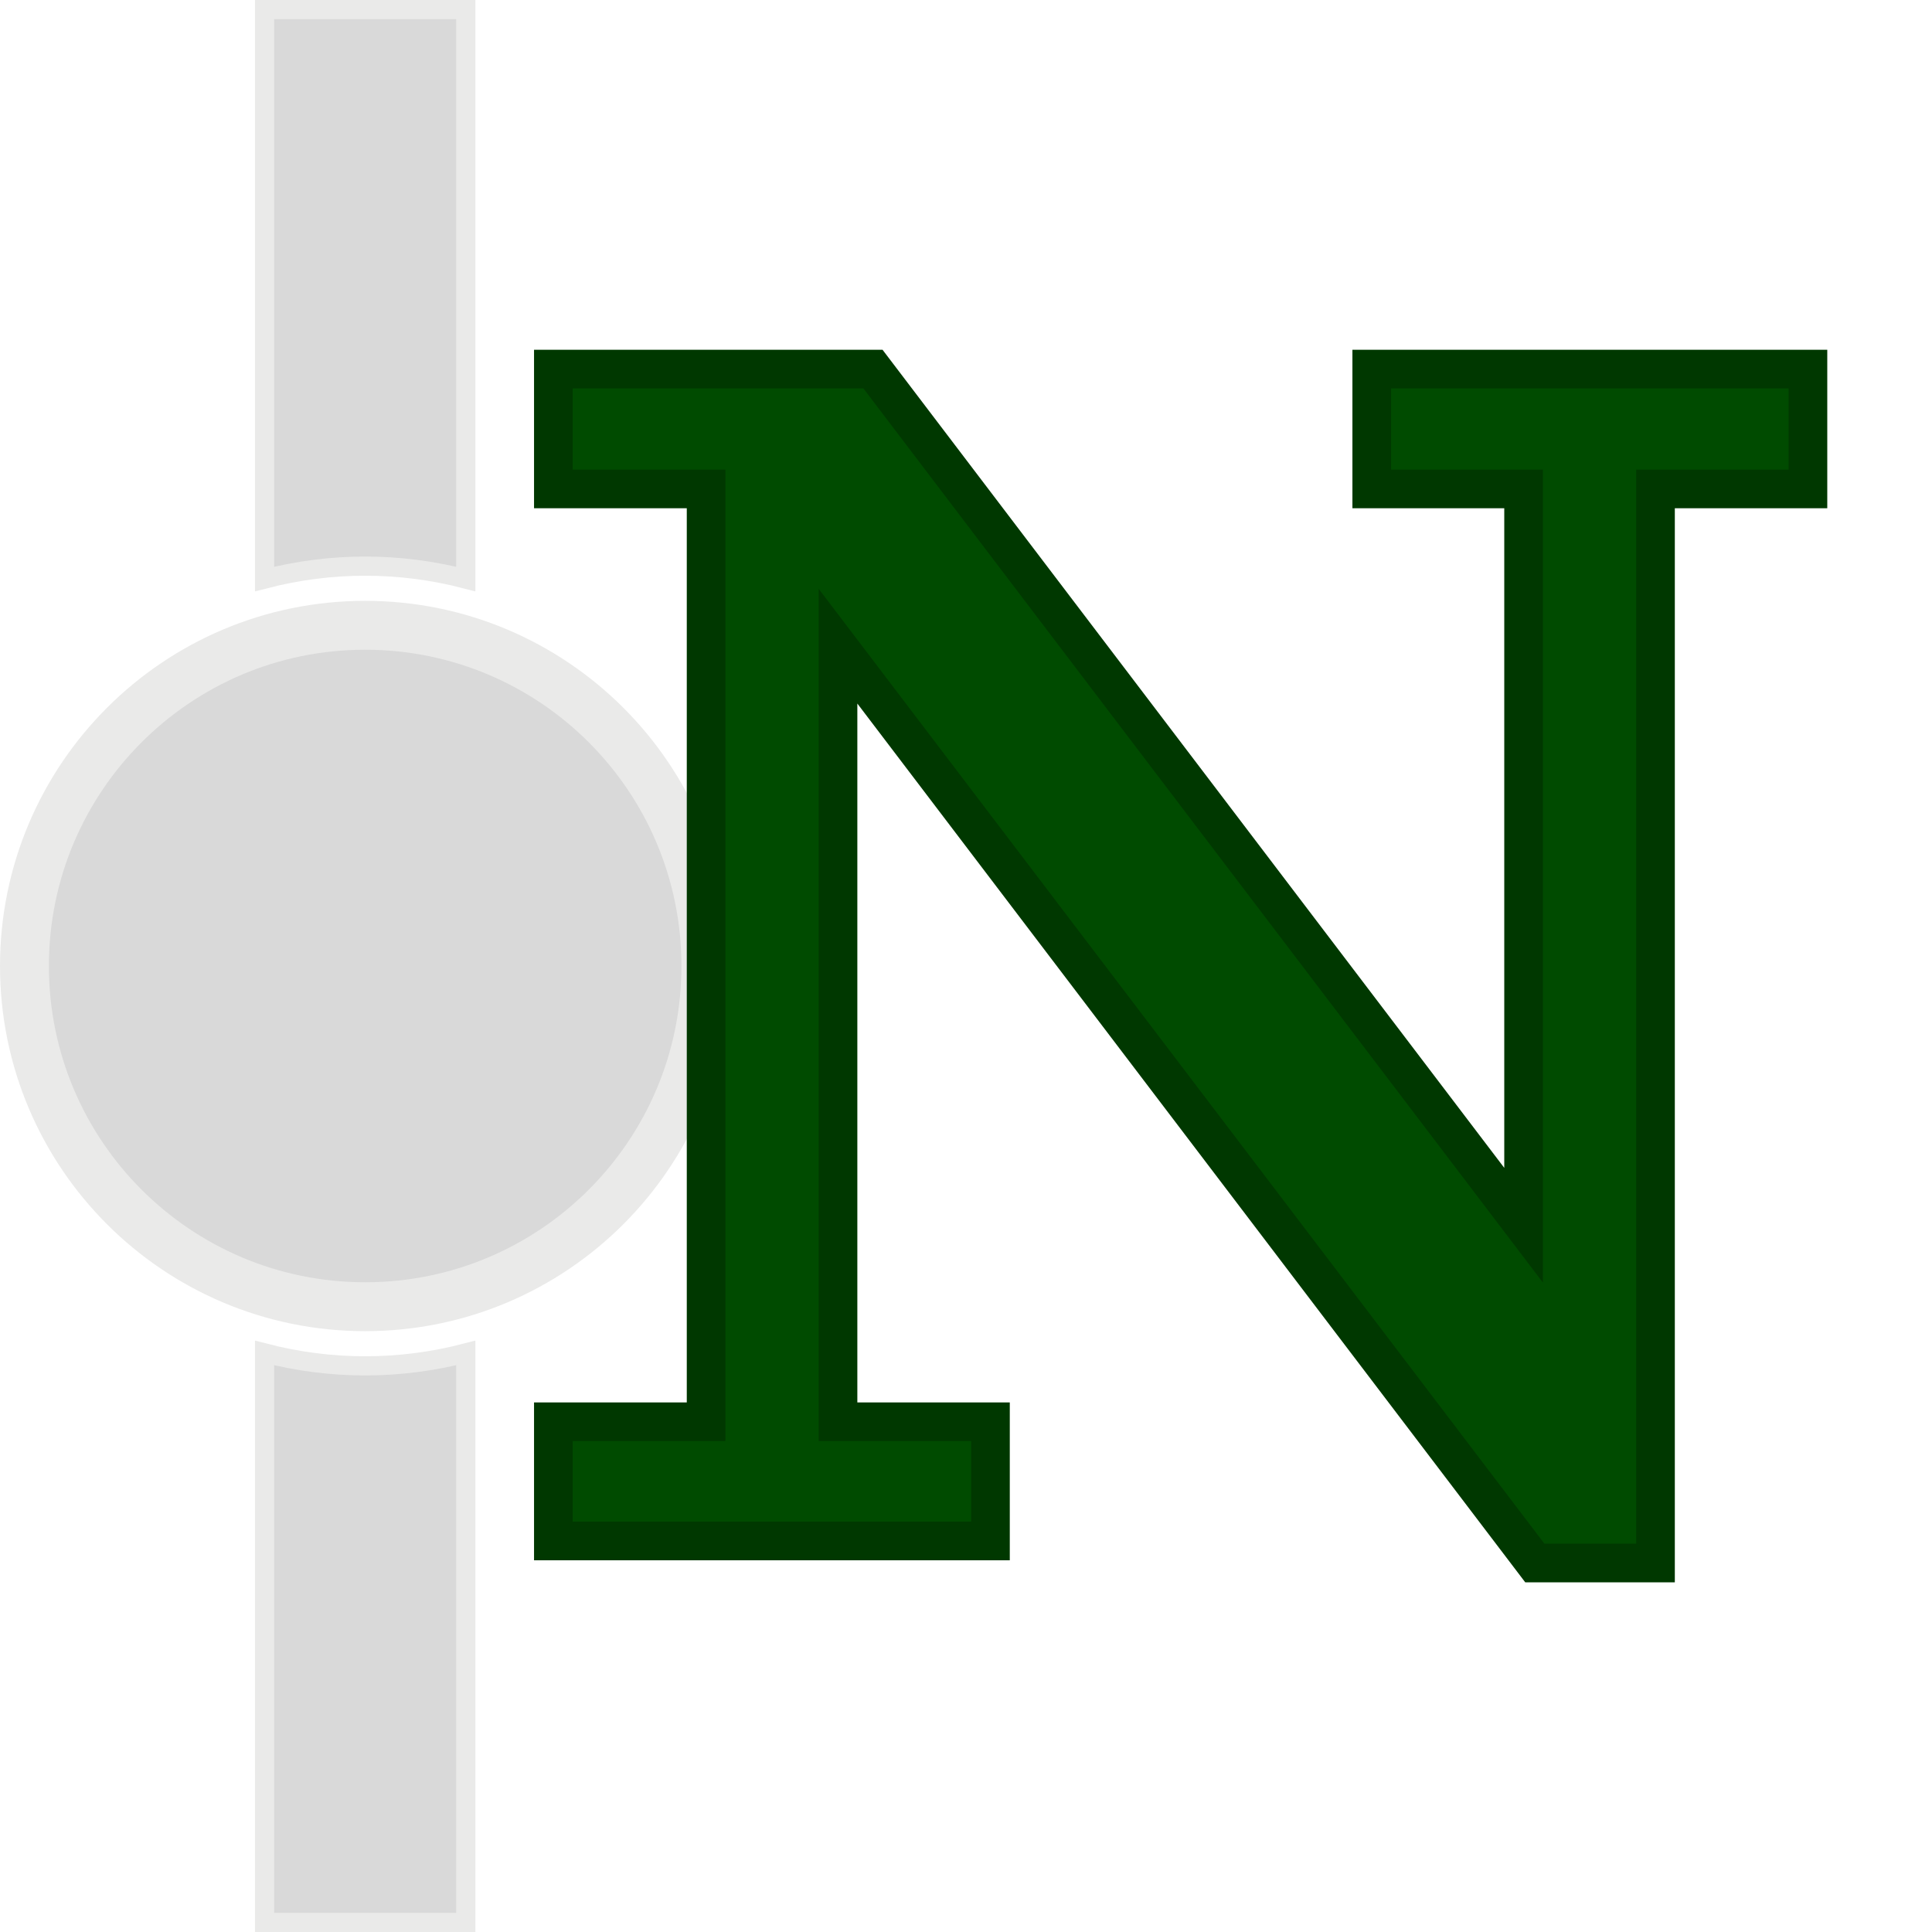
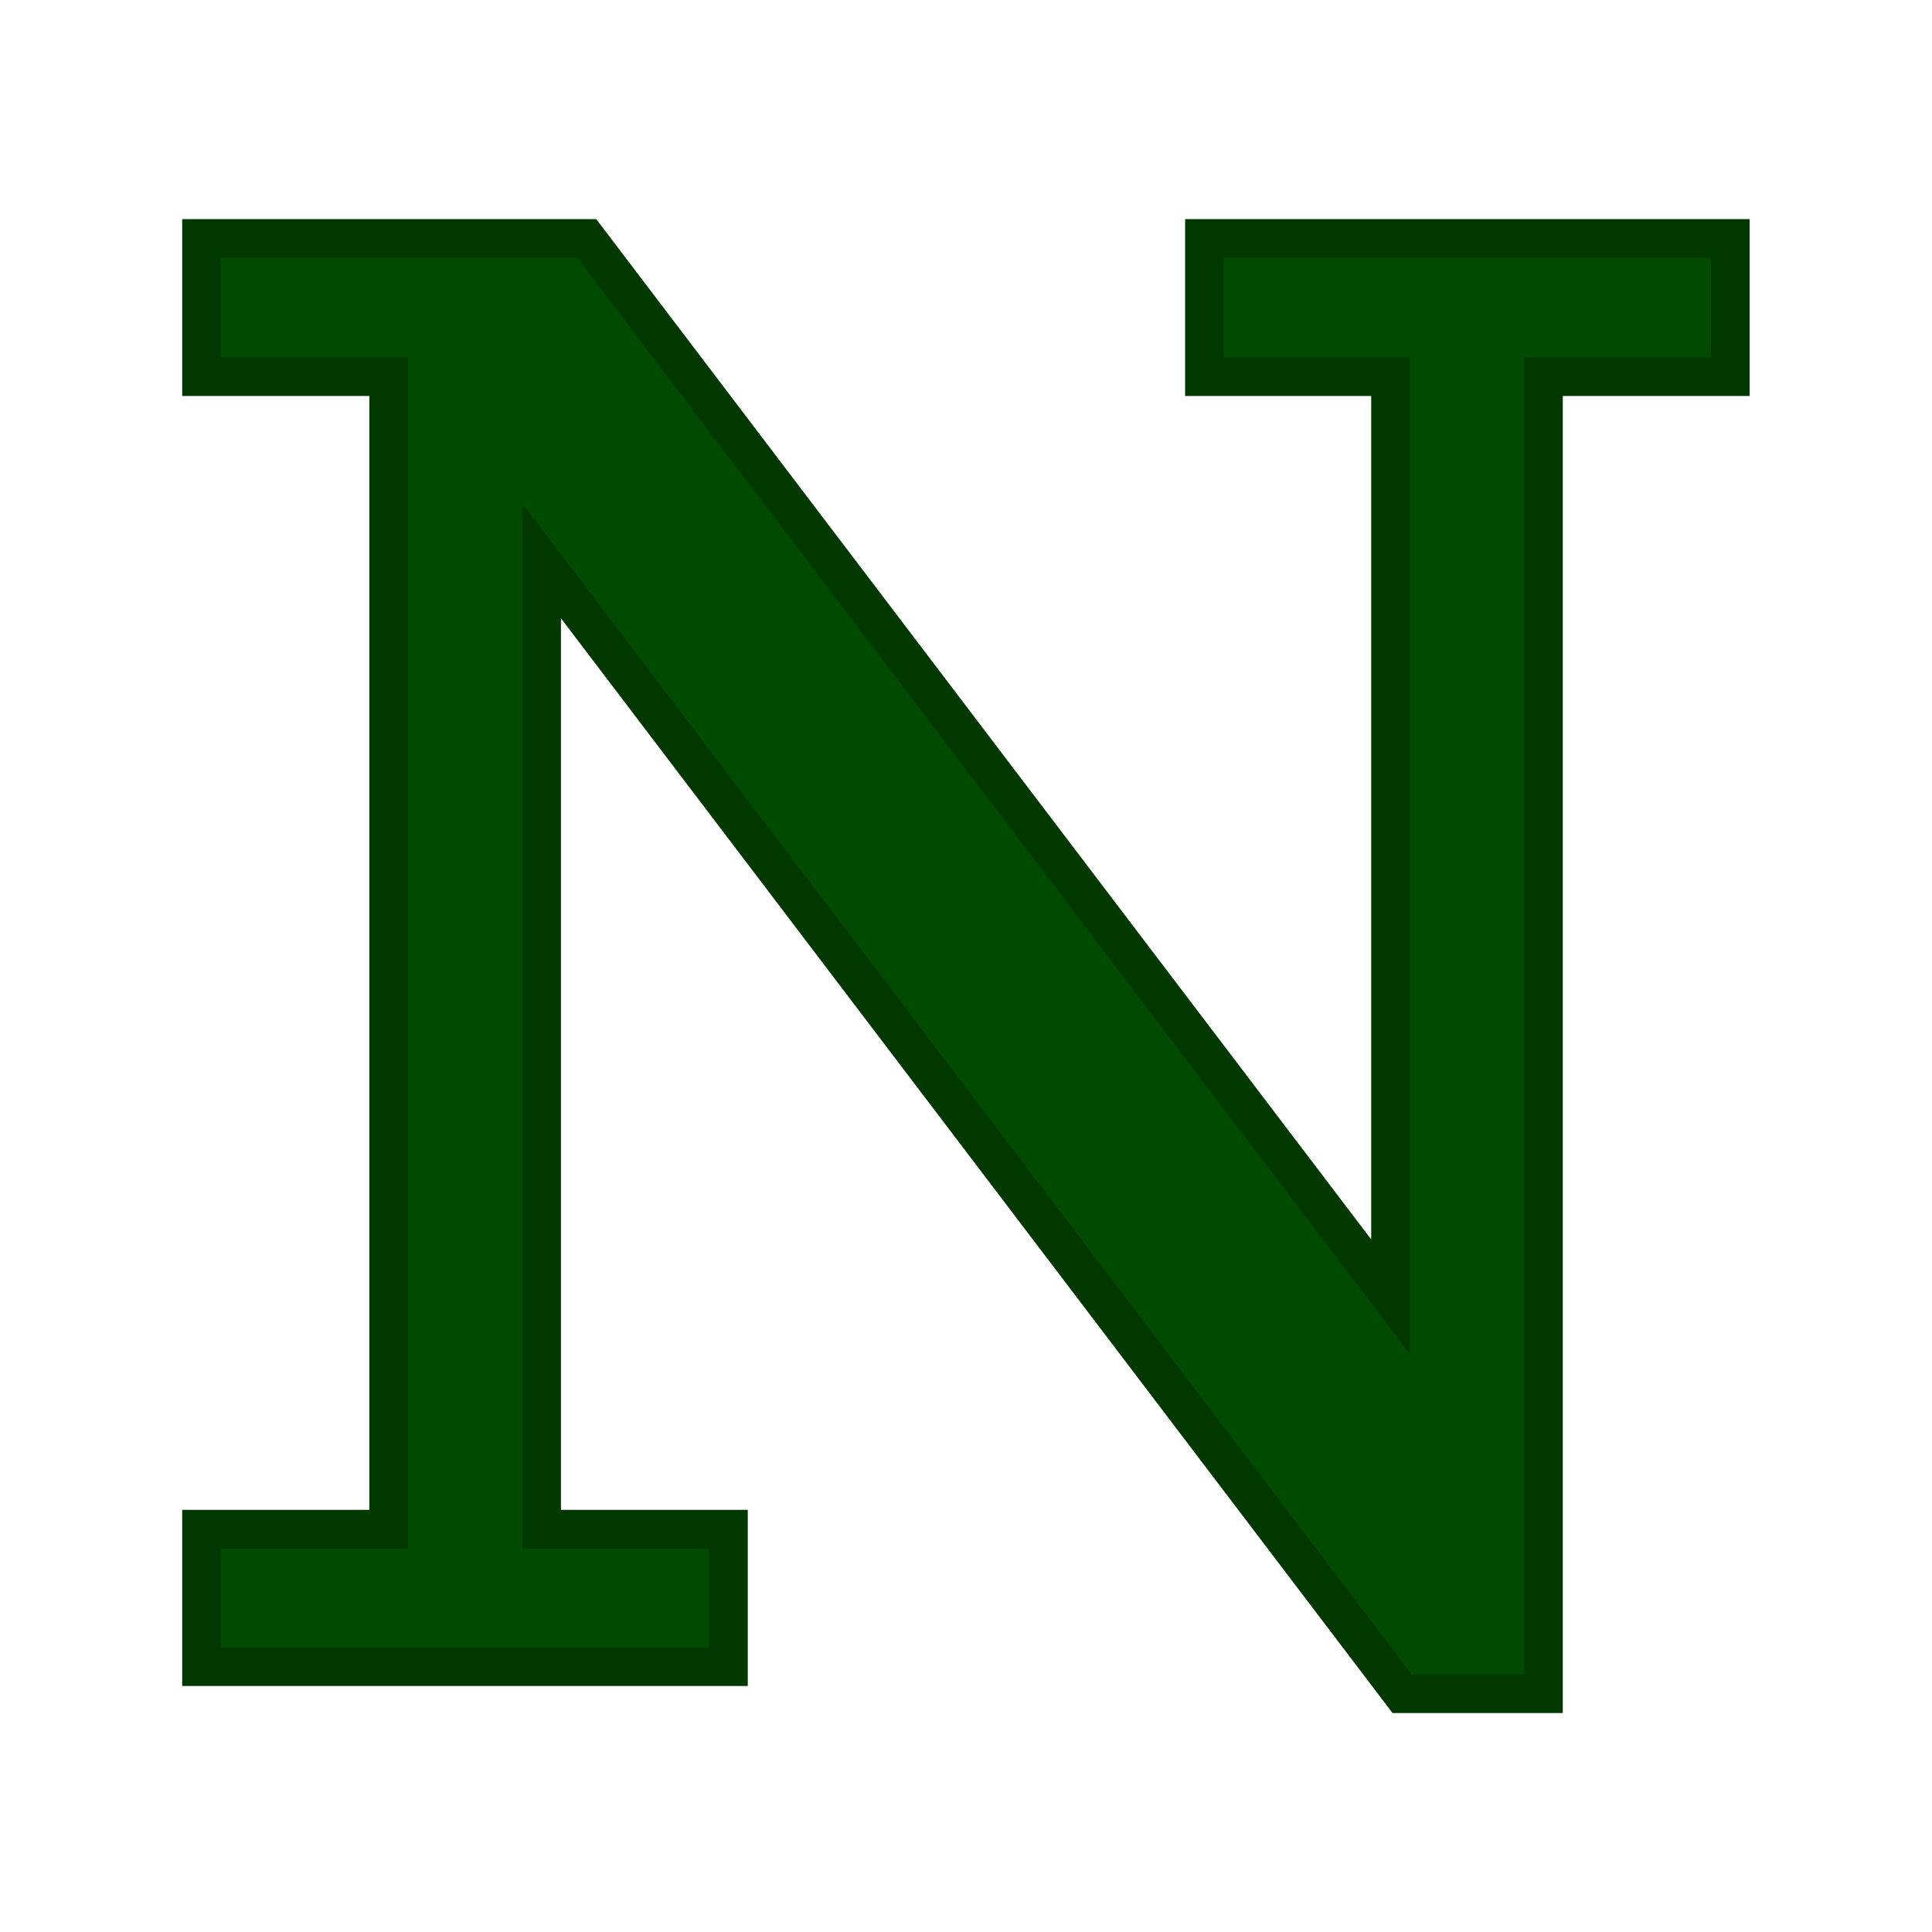
<svg xmlns="http://www.w3.org/2000/svg" version="1.0" width="100" height="100" id="svg2">
  <defs id="defs4" />
-   <g id="g863" transform="matrix(0.9900836,0,0,0.9900836,-30.60306,0.495819)" style="fill:#d9d9d9;fill-opacity:1;stroke:#eaeae9;stroke-opacity:1">
-     <circle style="fill:#d9d9d9;fill-opacity:1;stroke:#eaeae9;stroke-width:2.556;stroke-miterlimit:4;stroke-dasharray:none;stroke-dashoffset:0;stroke-opacity:1" id="path812" cx="50" cy="50" r="17.812" />
-     <path id="rect818-3" style="fill:#d9d9d9;fill-opacity:1;stroke:#eaeae9;stroke-width:1.002;stroke-miterlimit:4;stroke-dasharray:none;stroke-dashoffset:0;stroke-opacity:1" d="M 44.74,2.8749996e-8 V 29.77 A 20.904,20.904 0 0 1 50,29.096 20.904,20.904 0 0 1 55.26,29.77 V 2.8749996e-8 Z M 44.74,70.23 V 100 H 55.26 V 70.23 A 20.904,20.904 0 0 1 50,70.904 20.904,20.904 0 0 1 44.74,70.23 Z" />
-   </g>
-   <g id="g946" transform="translate(109.3096,-4.169438)">
-     <text xml:space="preserve" style="font-size:80.458px;line-height:1.25;font-family:sans-serif;fill:#004b00;fill-opacity:1;stroke:#003800;stroke-width:4;stroke-miterlimit:4;stroke-dasharray:none;stroke-opacity:1" x="-83.591" y="82.927" id="text922-3">
-       <tspan id="tspan920-9" x="-83.591" y="82.927" style="font-style:normal;font-variant:normal;font-weight:normal;font-stretch:normal;font-family:'DejaVu Serif';-inkscape-font-specification:'DejaVu Serif';fill:#004b00;fill-opacity:1;stroke:#003800;stroke-width:4;stroke-miterlimit:4;stroke-dasharray:none;stroke-opacity:1">N</tspan>
+   <g id="g946" transform="matrix(1.225516,0,0,1.226224,109.0634,-16.42389)" style="stroke-width:0.816">
+     <text xml:space="preserve" style="font-size:80.458px;line-height:1.25;font-family:sans-serif;fill:#004b00;fill-opacity:1;stroke:#003800;stroke-width:3.263;stroke-miterlimit:4;stroke-dasharray:none;stroke-opacity:1" x="-83.591" y="82.927" id="text922-3">
+       <tspan id="tspan920-9" x="-83.591" y="82.927" style="font-style:normal;font-variant:normal;font-weight:normal;font-stretch:normal;font-family:'DejaVu Serif';-inkscape-font-specification:'DejaVu Serif';fill:#004b00;fill-opacity:1;stroke:#003800;stroke-width:3.263;stroke-miterlimit:4;stroke-dasharray:none;stroke-opacity:1">N</tspan>
    </text>
-     <text xml:space="preserve" style="font-size:80.458px;line-height:1.25;font-family:sans-serif;fill:#004b00;fill-opacity:1;stroke:none;stroke-width:4.31;stroke-opacity:1" x="-83.591" y="82.927" id="text922">
-       <tspan id="tspan920" x="-83.591" y="82.927" style="font-style:normal;font-variant:normal;font-weight:normal;font-stretch:normal;font-family:'DejaVu Serif';-inkscape-font-specification:'DejaVu Serif';fill:#004b00;fill-opacity:1;stroke:none;stroke-width:4.31;stroke-opacity:1">N</tspan>
+     <text xml:space="preserve" style="font-size:80.458px;line-height:1.25;font-family:sans-serif;fill:#004b00;fill-opacity:1;stroke:none;stroke-width:3.516;stroke-opacity:1" x="-83.591" y="82.927" id="text922">
+       <tspan id="tspan920" x="-83.591" y="82.927" style="font-style:normal;font-variant:normal;font-weight:normal;font-stretch:normal;font-family:'DejaVu Serif';-inkscape-font-specification:'DejaVu Serif';fill:#004b00;fill-opacity:1;stroke:none;stroke-width:3.516;stroke-opacity:1">N</tspan>
    </text>
  </g>
</svg>
